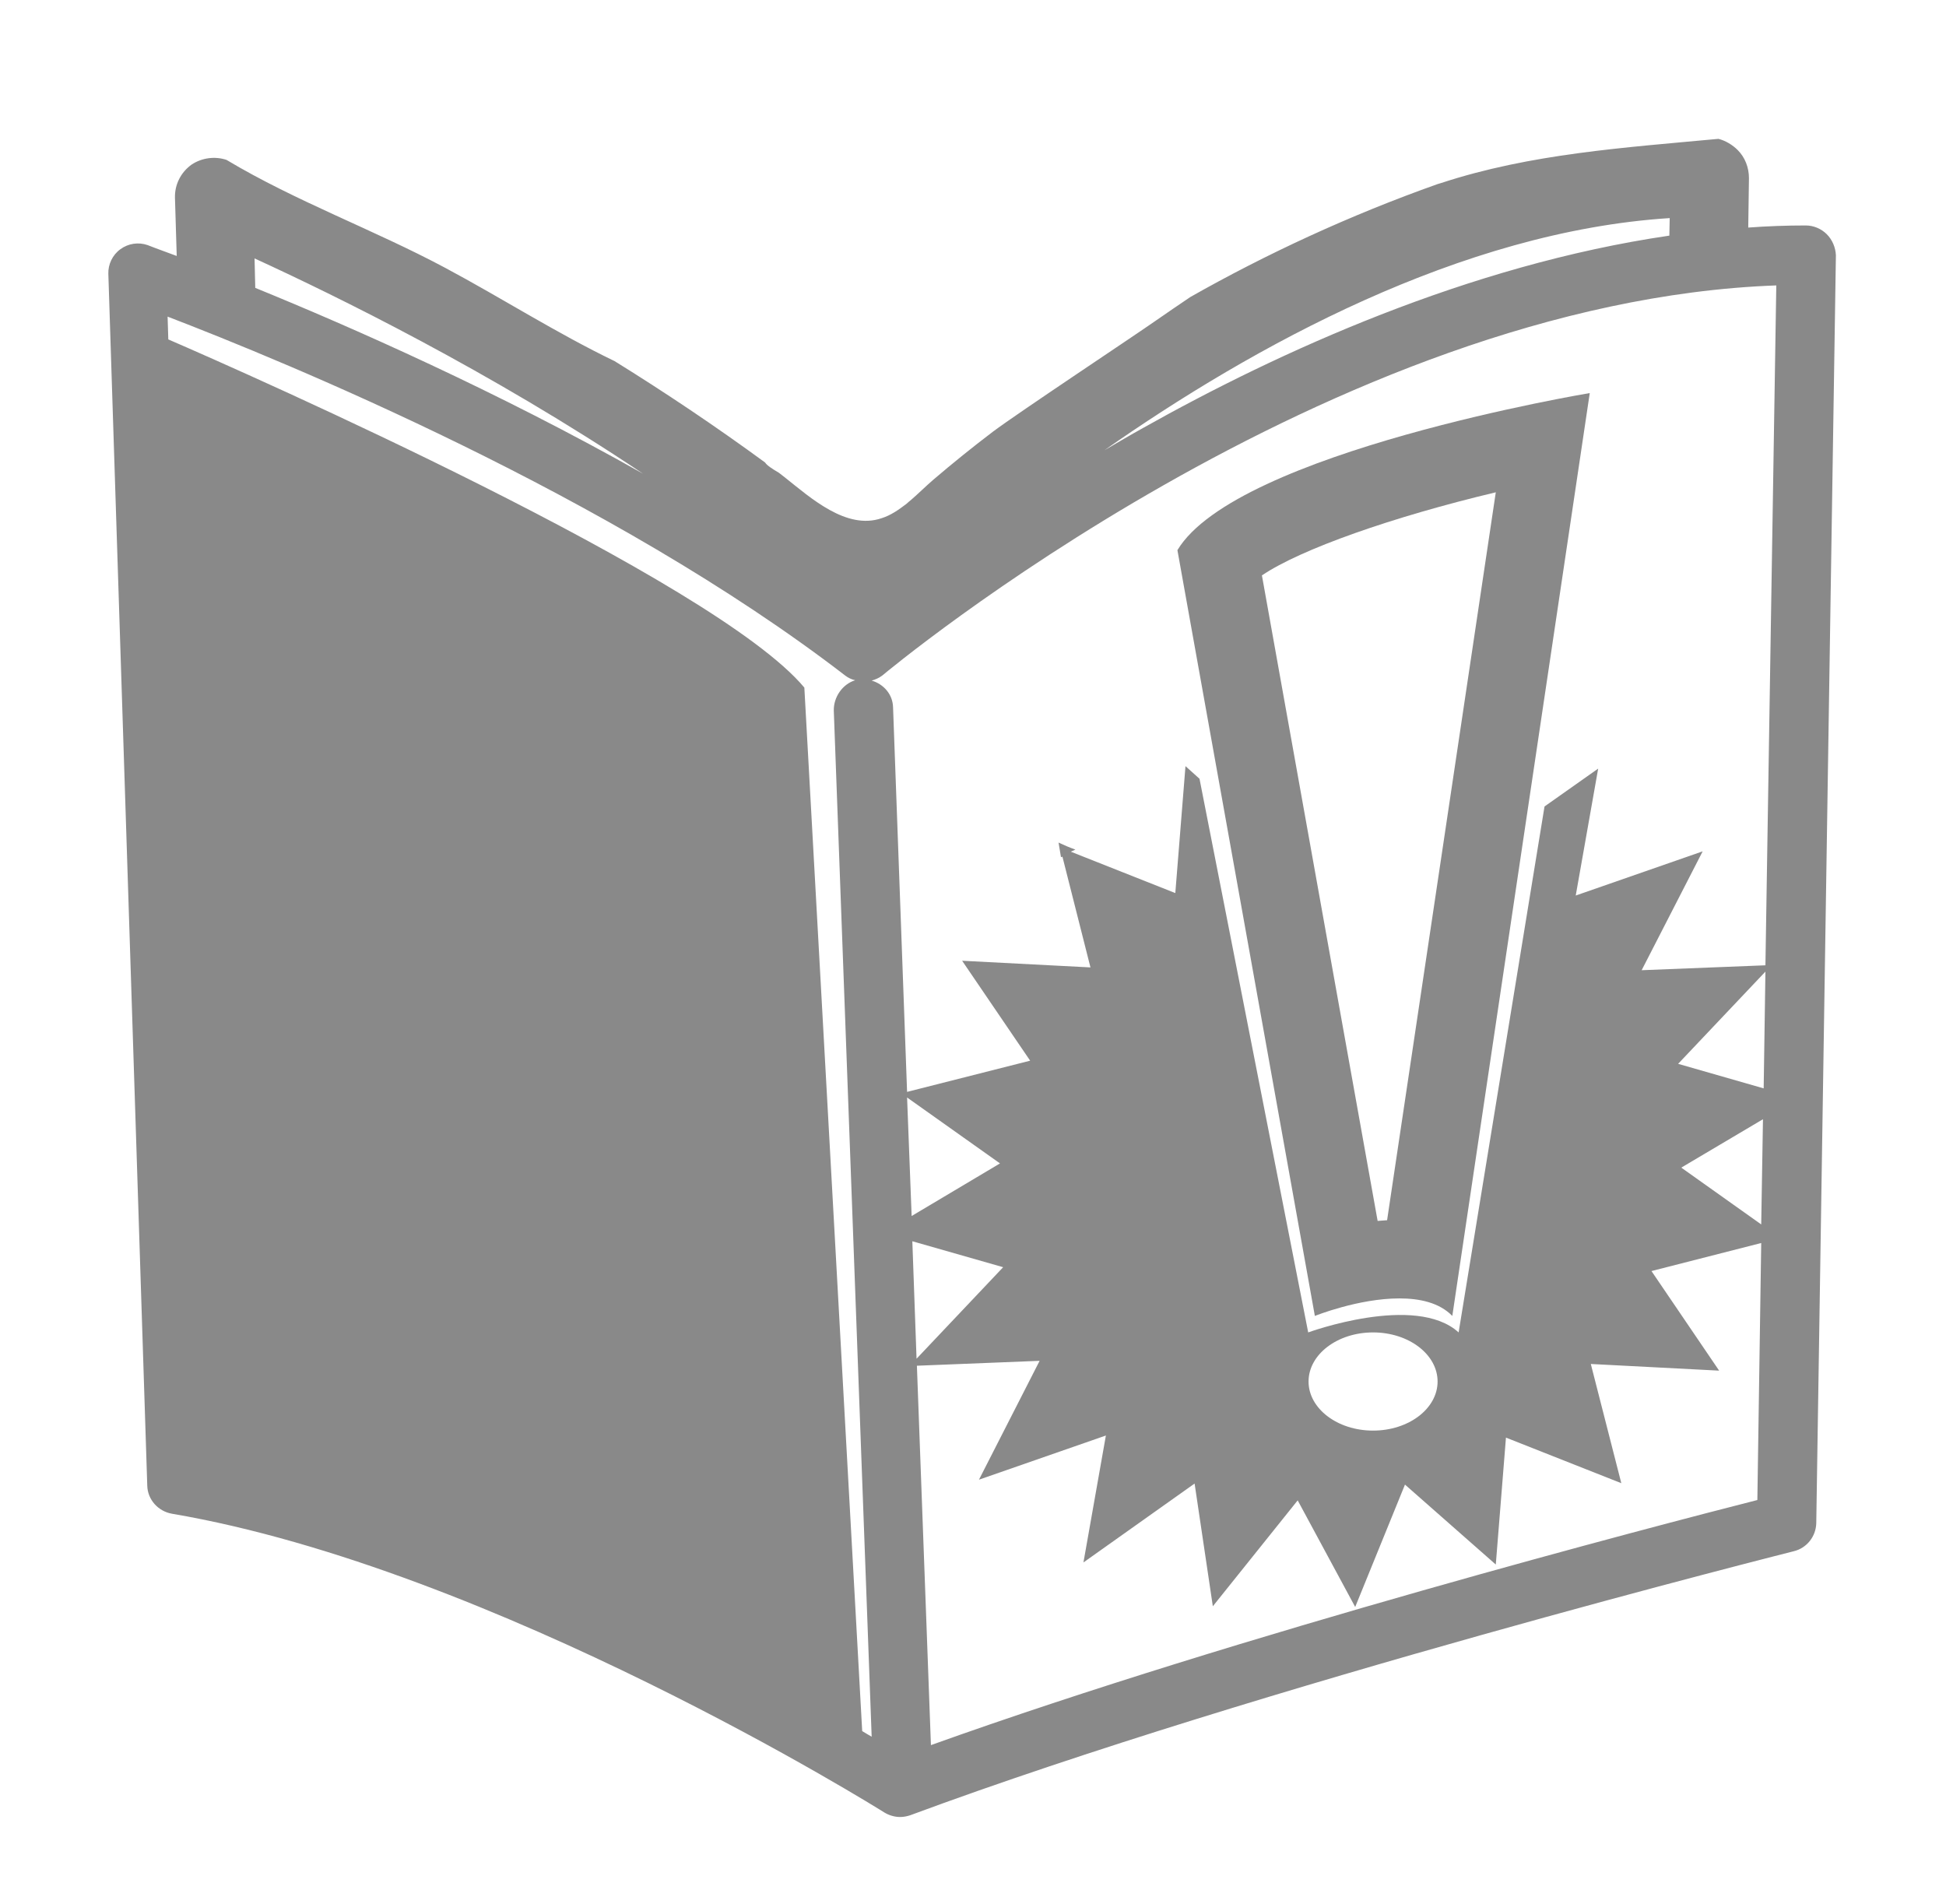
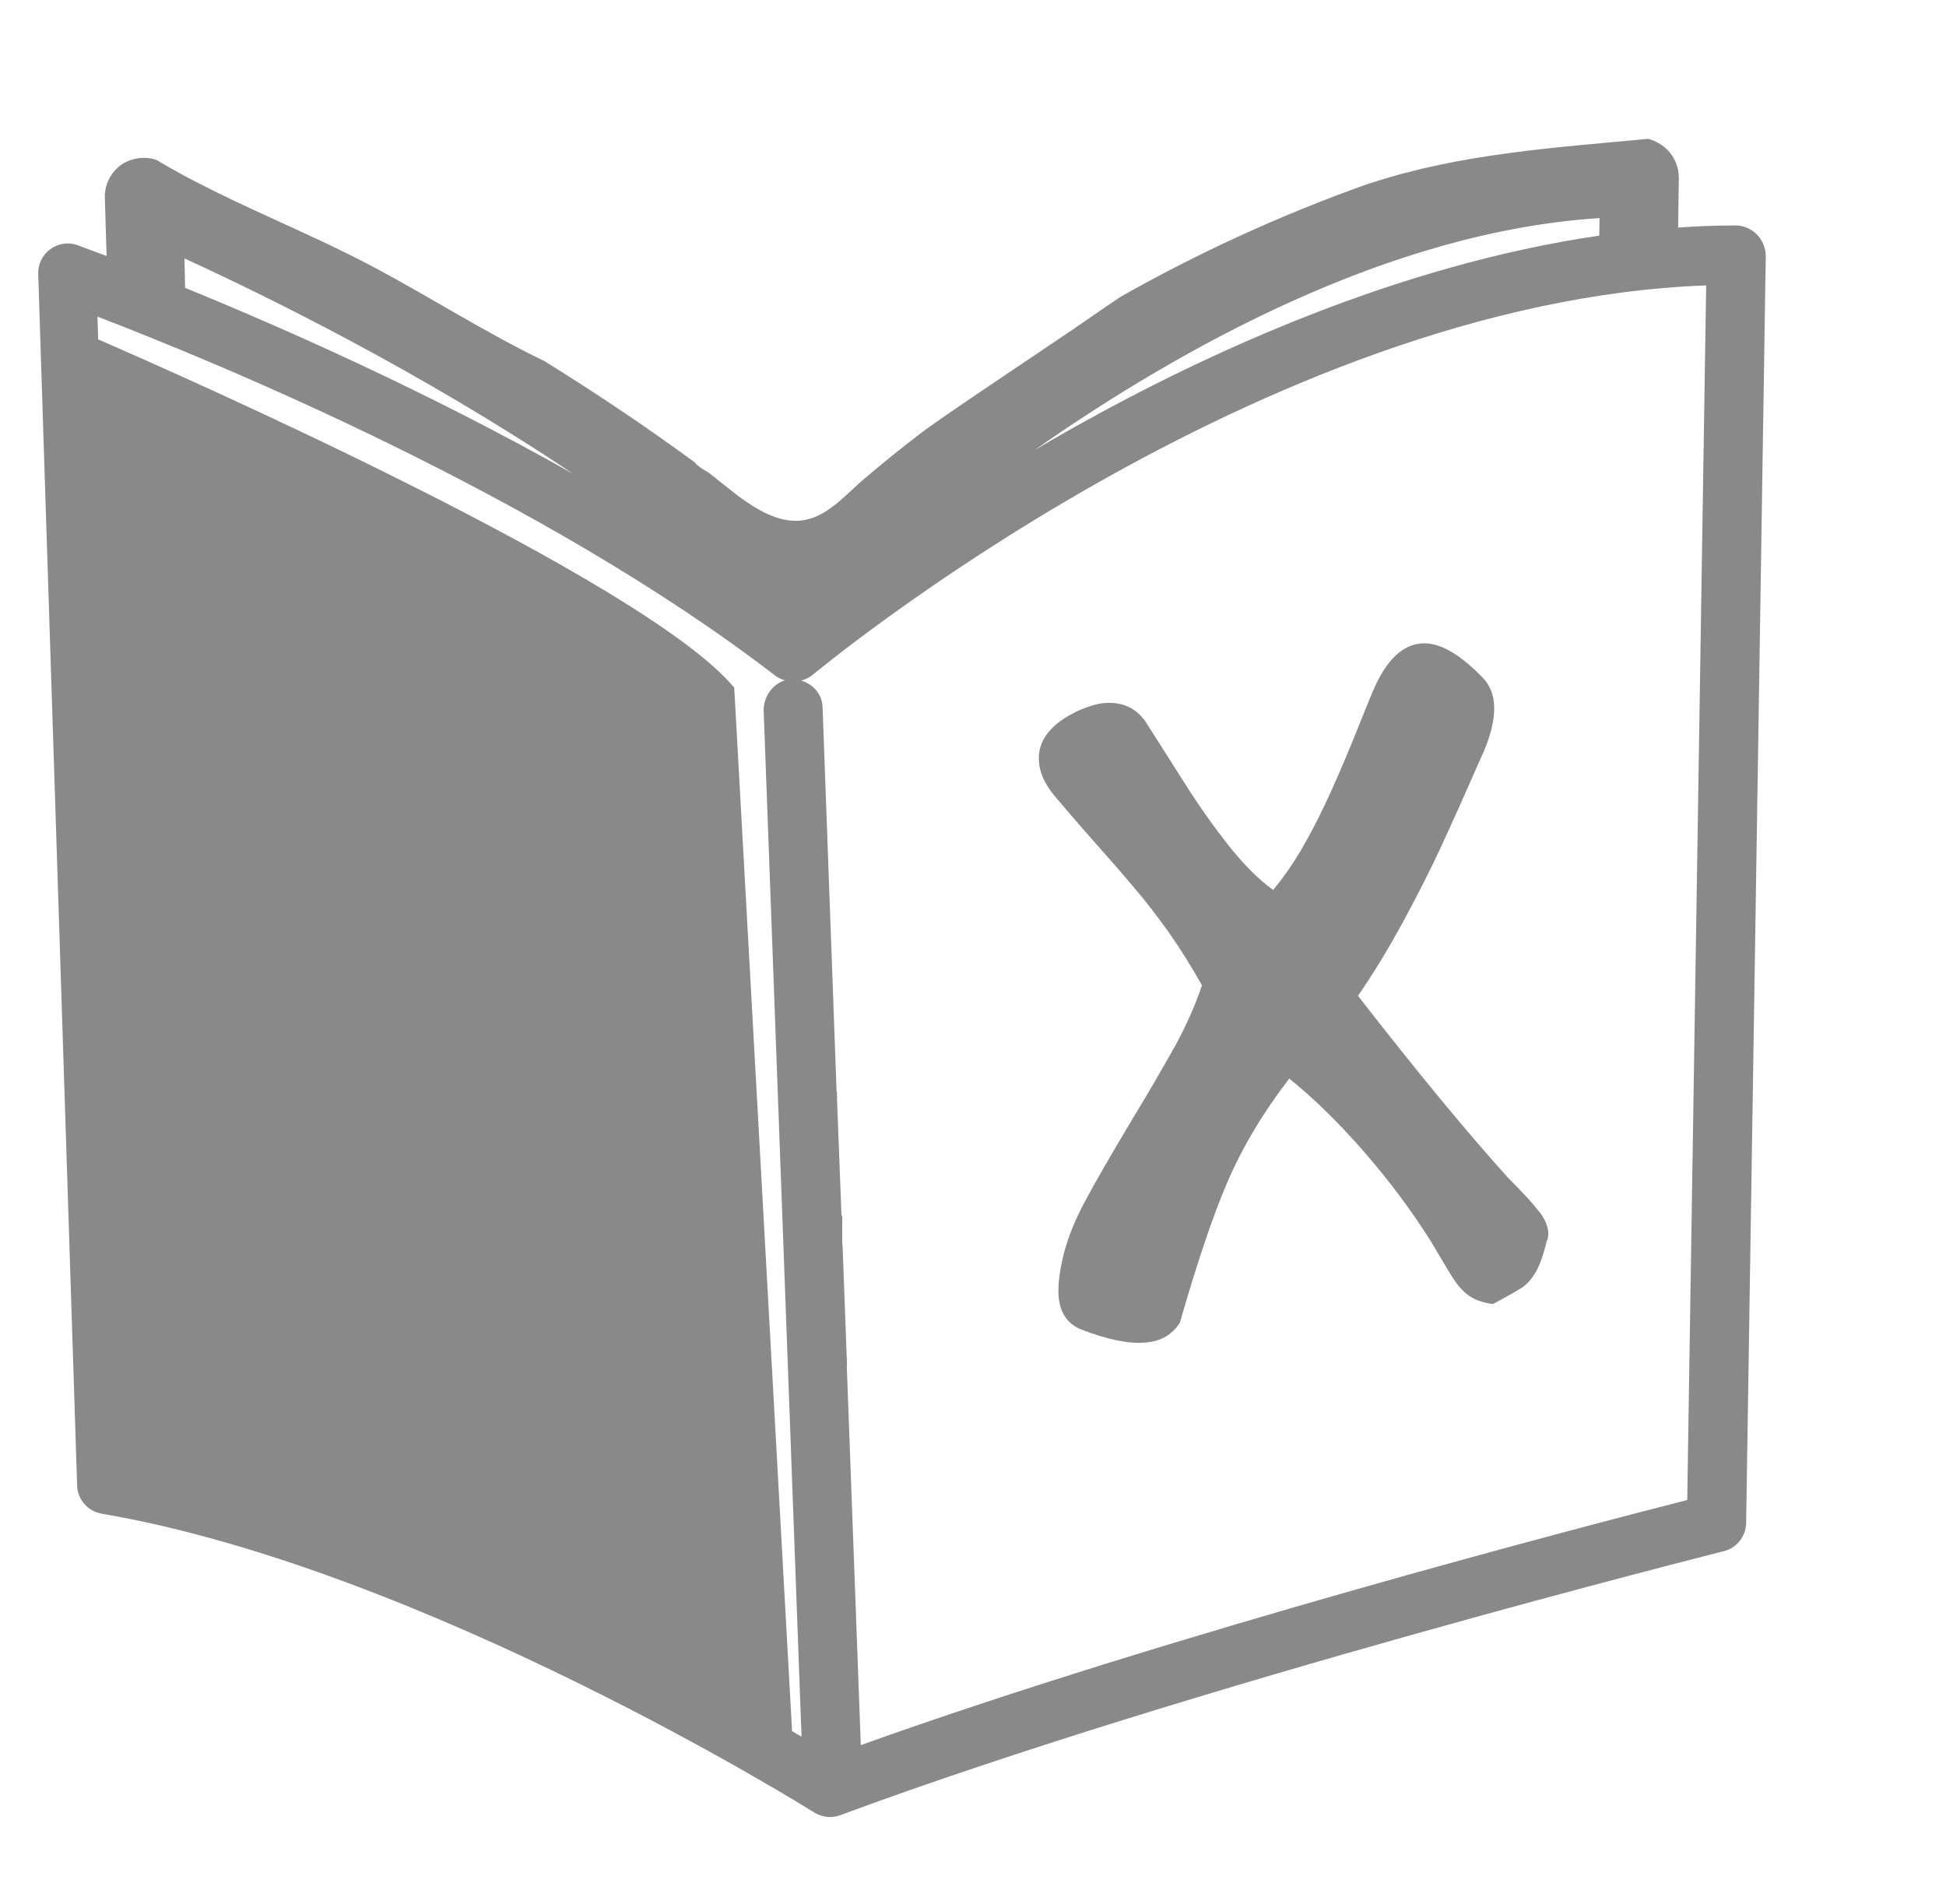
<svg xmlns="http://www.w3.org/2000/svg" version="1.1" id="Layer_1" x="0px" y="0px" viewBox="0 0 555 543" style="enable-background:new 0 0 555 543;" xml:space="preserve">
  <style type="text/css">
	.st0{fill:#898989;}
</style>
  <g>
-     <path class="st0" d="M521,66.8c-1.6-1.6-3.8-2.5-6-2.5c-5.5,0-11,0.2-16.4,0.6l0.2-14.1c0-3-1.1-5.9-3.2-8   c-1.5-1.5-3.5-2.7-5.5-3.2c-26.7,2.5-53.5,4.2-79.1,12.6c-0.3,0.1-0.7,0.2-1,0.3c-25.1,8.9-49,20-70.5,32.2   c-3.3,2.2-6.6,4.5-9.8,6.7c-6.4,4.5-39.3,26.3-46.5,31.7c-5.8,4.4-11.5,9-17,13.7c-2.1,1.8-4.2,3.9-6.4,5.8c0,0,0,0,0,0   c-0.9,0.7-1.7,1.5-2.5,2.2c0.4-0.4,0.8-0.7,1.2-1.1c-2.2,1.7-4.5,3.3-7.1,4.1c-10,3.4-20.2-5.8-27.5-11.6c-0.6-0.5-1.2-0.9-1.8-1.4   c-1.9-1.1-3.4-2.1-3.9-2.9c-14.2-10.4-28.7-20.1-42.9-28.9c-16.6-8-32.2-18-48.3-26.6c-20.4-10.9-42.5-18.9-62.4-30.8   c-3.3-1.1-7-0.6-9.9,1.3c-3.1,2.2-4.9,5.7-4.8,9.5l0.5,16.6c-5.2-1.9-8.1-3-8.3-3.1c-2.6-0.9-5.5-0.5-7.8,1.2   c-2.2,1.6-3.5,4.3-3.4,7L42,423.7c0.1,4,3.1,7.3,7,8c92.1,15.7,202.1,84.5,203.2,85.2c1.3,0.8,2.9,1.3,4.5,1.3c1,0,2-0.2,2.9-0.5   c100-37.1,250.5-74.9,252-75.3c3.7-0.9,6.3-4.2,6.4-8l5.6-361.6C523.5,70.6,522.6,68.4,521,66.8z M476.2,62.2l-0.1,5   c-57.4,8.4-111.7,33.3-150,54.8c-3.8,2.1-7.5,4.3-11.1,6.4C357.3,98.8,416.6,66,476.2,62.2z M183.4,135.1   c-41.8-23.6-83.4-41.9-110.6-53l-0.2-8.4C95.5,84.2,139.7,105.8,183.4,135.1z M245.9,493.7l-16.5-297.6   C203.8,165.4,70.9,106.7,48,96.8l-0.2-6.5c32.8,12.6,126.3,50.8,193.3,102.4c0.8,0.6,1.8,1.1,2.8,1.3c-3.6,1.1-6.2,4.8-6.1,8.7   l10.8,292.6C247.7,494.8,246.9,494.3,245.9,493.7z M258.7,313l26.5,18.8l-25.2,15L258.7,313z M260.2,354l25.9,7.4l-24.7,26.1   L260.2,354z M501.2,427.8c-28.7,7.3-147.3,38.2-235.7,69.9l-4-108.2l35-1.4L279.2,422l36.2-12.6l-6.4,36.2l31.7-22.5l5.2,35   l24.2-30.2l16.4,30.4l14.2-34.9l25.9,22.8l2.9-36.2l32.9,13l-8.7-34l36.6,1.9L471,362.5l31.3-8L501.2,427.8z M373.2,394   c0-7.7,8.2-14,18.4-14c10.2,0,18.4,6.3,18.4,14s-8.2,14-18.4,14C381.4,408,373.2,401.7,373.2,394z M502.3,349.2L479.5,333   l23.3-13.8L502.3,349.2z M503,310.4l-24.4-7l24.9-26.3L503,310.4z M503.5,275.3l-35.3,1.4l17.4-33.9l-36.2,12.6l6.4-36.2L440.5,230   L416,380c-12.3-11.2-42.9,0-42.9,0l-31-157.9l-4-3.6l-2.9,36.2l-29.8-11.8c0.4-0.2,0.9-0.4,1.3-0.6c-1.7-0.6-3.3-1.3-4.8-2   c0.2,1.4,0.5,2.8,0.7,4.2c0.1-0.1,0.3-0.1,0.4-0.2l8,31.6l-36.6-1.9l19.4,28.5l-35.1,8.9l-4-109.7c-0.1-3.7-2.7-6.6-6.1-7.6   c1.1-0.3,2.2-0.8,3.1-1.5c1.3-1.1,127.8-106.6,254.9-111.2L503.5,275.3z" />
-     <path class="st0" d="M335.8,156.9L375,375.3c0,0,12.4-5,24.1-5c5.8,0,11.4,1.2,15.1,5l39.2-263.2   C453.4,112.1,352.6,128.9,335.8,156.9L335.8,156.9z M426.6,140.4l-31,207.6c-0.9,0.1-1.8,0.1-2.7,0.2l-33-184.1   C371,156.6,397.2,147.4,426.6,140.4L426.6,140.4z" />
+     <path class="st0" d="M501,66.8c-1.6-1.6-3.8-2.5-6-2.5c-5.5,0-11,0.2-16.4,0.6l0.2-14.1c0-3-1.1-5.9-3.2-8   c-1.5-1.5-3.5-2.7-5.5-3.2c-26.7,2.5-53.5,4.2-79.1,12.6c-0.3,0.1-0.7,0.2-1,0.3c-25.1,8.9-49,20-70.5,32.2   c-3.3,2.2-6.6,4.5-9.8,6.7c-6.4,4.5-39.3,26.3-46.5,31.7c-5.8,4.4-11.5,9-17,13.7c-2.1,1.8-4.2,3.9-6.4,5.8   c-0.9,0.7-1.7,1.5-2.5,2.2c0.4-0.4,0.8-0.7,1.2-1.1c-2.2,1.7-4.5,3.3-7.1,4.1c-10,3.4-20.2-5.8-27.5-11.6c-0.6-0.5-1.2-0.9-1.8-1.4   c-1.9-1.1-3.4-2.1-3.9-2.9c-14.2-10.4-28.7-20.1-42.9-28.9c-16.6-8-32.2-18-48.3-26.6C86.6,65.5,64.5,57.5,44.6,45.6   c-3.3-1.1-7-0.6-9.9,1.3c-3.1,2.2-4.9,5.7-4.8,9.5L30.4,73c-5.2-1.9-8.1-3-8.3-3.1c-2.6-0.9-5.5-0.5-7.8,1.2   c-2.2,1.6-3.5,4.3-3.4,7L22,423.7c0.1,4,3.1,7.3,7,8c92.1,15.7,202.1,84.5,203.2,85.2c1.3,0.8,2.9,1.3,4.5,1.3c1,0,2-0.2,2.9-0.5   c100-37.1,250.5-74.9,252-75.3c3.7-0.9,6.3-4.2,6.4-8l5.6-361.6C503.5,70.6,502.6,68.4,501,66.8z M456.2,62.2l-0.1,5   c-57.4,8.4-111.7,33.3-150,54.8c-3.8,2.1-7.5,4.3-11.1,6.4C337.3,98.8,396.6,66,456.2,62.2z M163.4,135.1   c-41.8-23.6-83.4-41.9-110.6-53l-0.2-8.4C75.5,84.2,119.7,105.8,163.4,135.1z M225.9,493.7l-16.5-297.6   C183.8,165.4,50.9,106.7,28,96.8l-0.2-6.5c32.8,12.6,126.3,50.8,193.3,102.4c0.8,0.6,1.8,1.1,2.8,1.3c-3.6,1.1-6.2,4.8-6.1,8.7   l10.8,292.6C227.7,494.8,226.9,494.3,225.9,493.7z M481.2,427.8c-28.7,7.3-147.3,38.2-235.7,69.9l-4-108.2l0.1,0   c-0.1-0.7-0.1-1.4,0-2.1l-0.1,0.1l-1.2-32.3c-0.1-0.4-0.1-0.7-0.1-1.1v-7.4l-0.2,0.1l-1.3-33.8l0.1,0.1c-0.1-0.4-0.1-0.8-0.1-1.2   v-0.5l-0.1,0l-4-109.7c-0.1-3.7-2.7-6.6-6.1-7.6c1.1-0.3,2.2-0.8,3.1-1.5C233,191.5,359.5,86,486.6,81.4L481.2,427.8z" />
+   </g>
+   <g>
+     <path class="st0" d="M441.1,354c-0.9,3.9-2,6.9-3.1,8.8c-1.2,2-2.4,3.4-3.9,4.4c-1.4,0.9-4.2,2.5-8.3,4.7c-3.1-0.4-5.5-1.3-7.3-2.7   c-1.8-1.4-3.3-3.3-4.7-5.6c-1.4-2.3-3.3-5.5-5.6-9.4c-5.4-8.6-11.7-17.1-18.9-25.4c-7.2-8.3-14.4-15.4-21.6-21.2   c-7.4,9.6-13.2,19.3-17.5,29.2c-4.3,9.9-8.8,23.4-13.7,40.4c-2.2,3.5-5.5,5.4-10,5.7c-4.7,0.4-10.8-0.9-18.3-3.8   c-3.8-1.6-5.9-4.7-6.3-9.5c-0.2-3.2,0.3-7.2,1.5-12.1c1.2-4.6,3.2-9.6,6.1-15c2.9-5.4,7.1-12.7,12.6-21.9   c5.6-9.2,9.9-16.7,13.1-22.4c3.1-5.7,5.7-11.5,7.6-17.2c-3.1-5.5-6.3-10.6-9.6-15.3c-3.4-4.7-6.6-8.9-9.8-12.6   c-3.1-3.7-7.1-8.3-12-13.8c-4.9-5.5-8.4-9.7-10.8-12.5c-2.6-3.2-4.1-6.4-4.3-9.7c-0.4-5.9,3.3-10.7,11.4-14.5   c2.8-1.2,5.2-1.9,7.2-2.1c5.2-0.4,9.1,1.4,11.8,5.3c2.9,4.6,6.6,10.3,11,17.3c4.4,7,8.8,13.1,12.9,18.3c4.2,5.2,8.3,9.4,12.5,12.4   c3.2-3.8,6.1-8.1,8.9-13c2.8-4.9,5.3-10,7.7-15.3c2.4-5.3,4.8-11,7.3-17.2c2.5-6.2,4.1-10.2,4.9-12c3.6-8.1,8.1-12.4,13.5-12.8   c5-0.4,10.8,2.9,17.5,9.8c1.9,2,3,4.5,3.2,7.5c0.3,4.3-1,9.6-3.9,15.7c-4.4,10-8.2,18.5-11.4,25.4c-3.2,6.9-6.8,13.9-10.8,21.3   c-4,7.3-8.2,14.3-12.7,20.8c17.1,22,31.4,39.3,42.9,52c3.8,3.8,6.6,6.8,8.4,9.1c1.9,2.2,2.9,4.5,3,6.7   C441.5,352.8,441.4,353.6,441.1,354z" />
  </g>
</svg>
